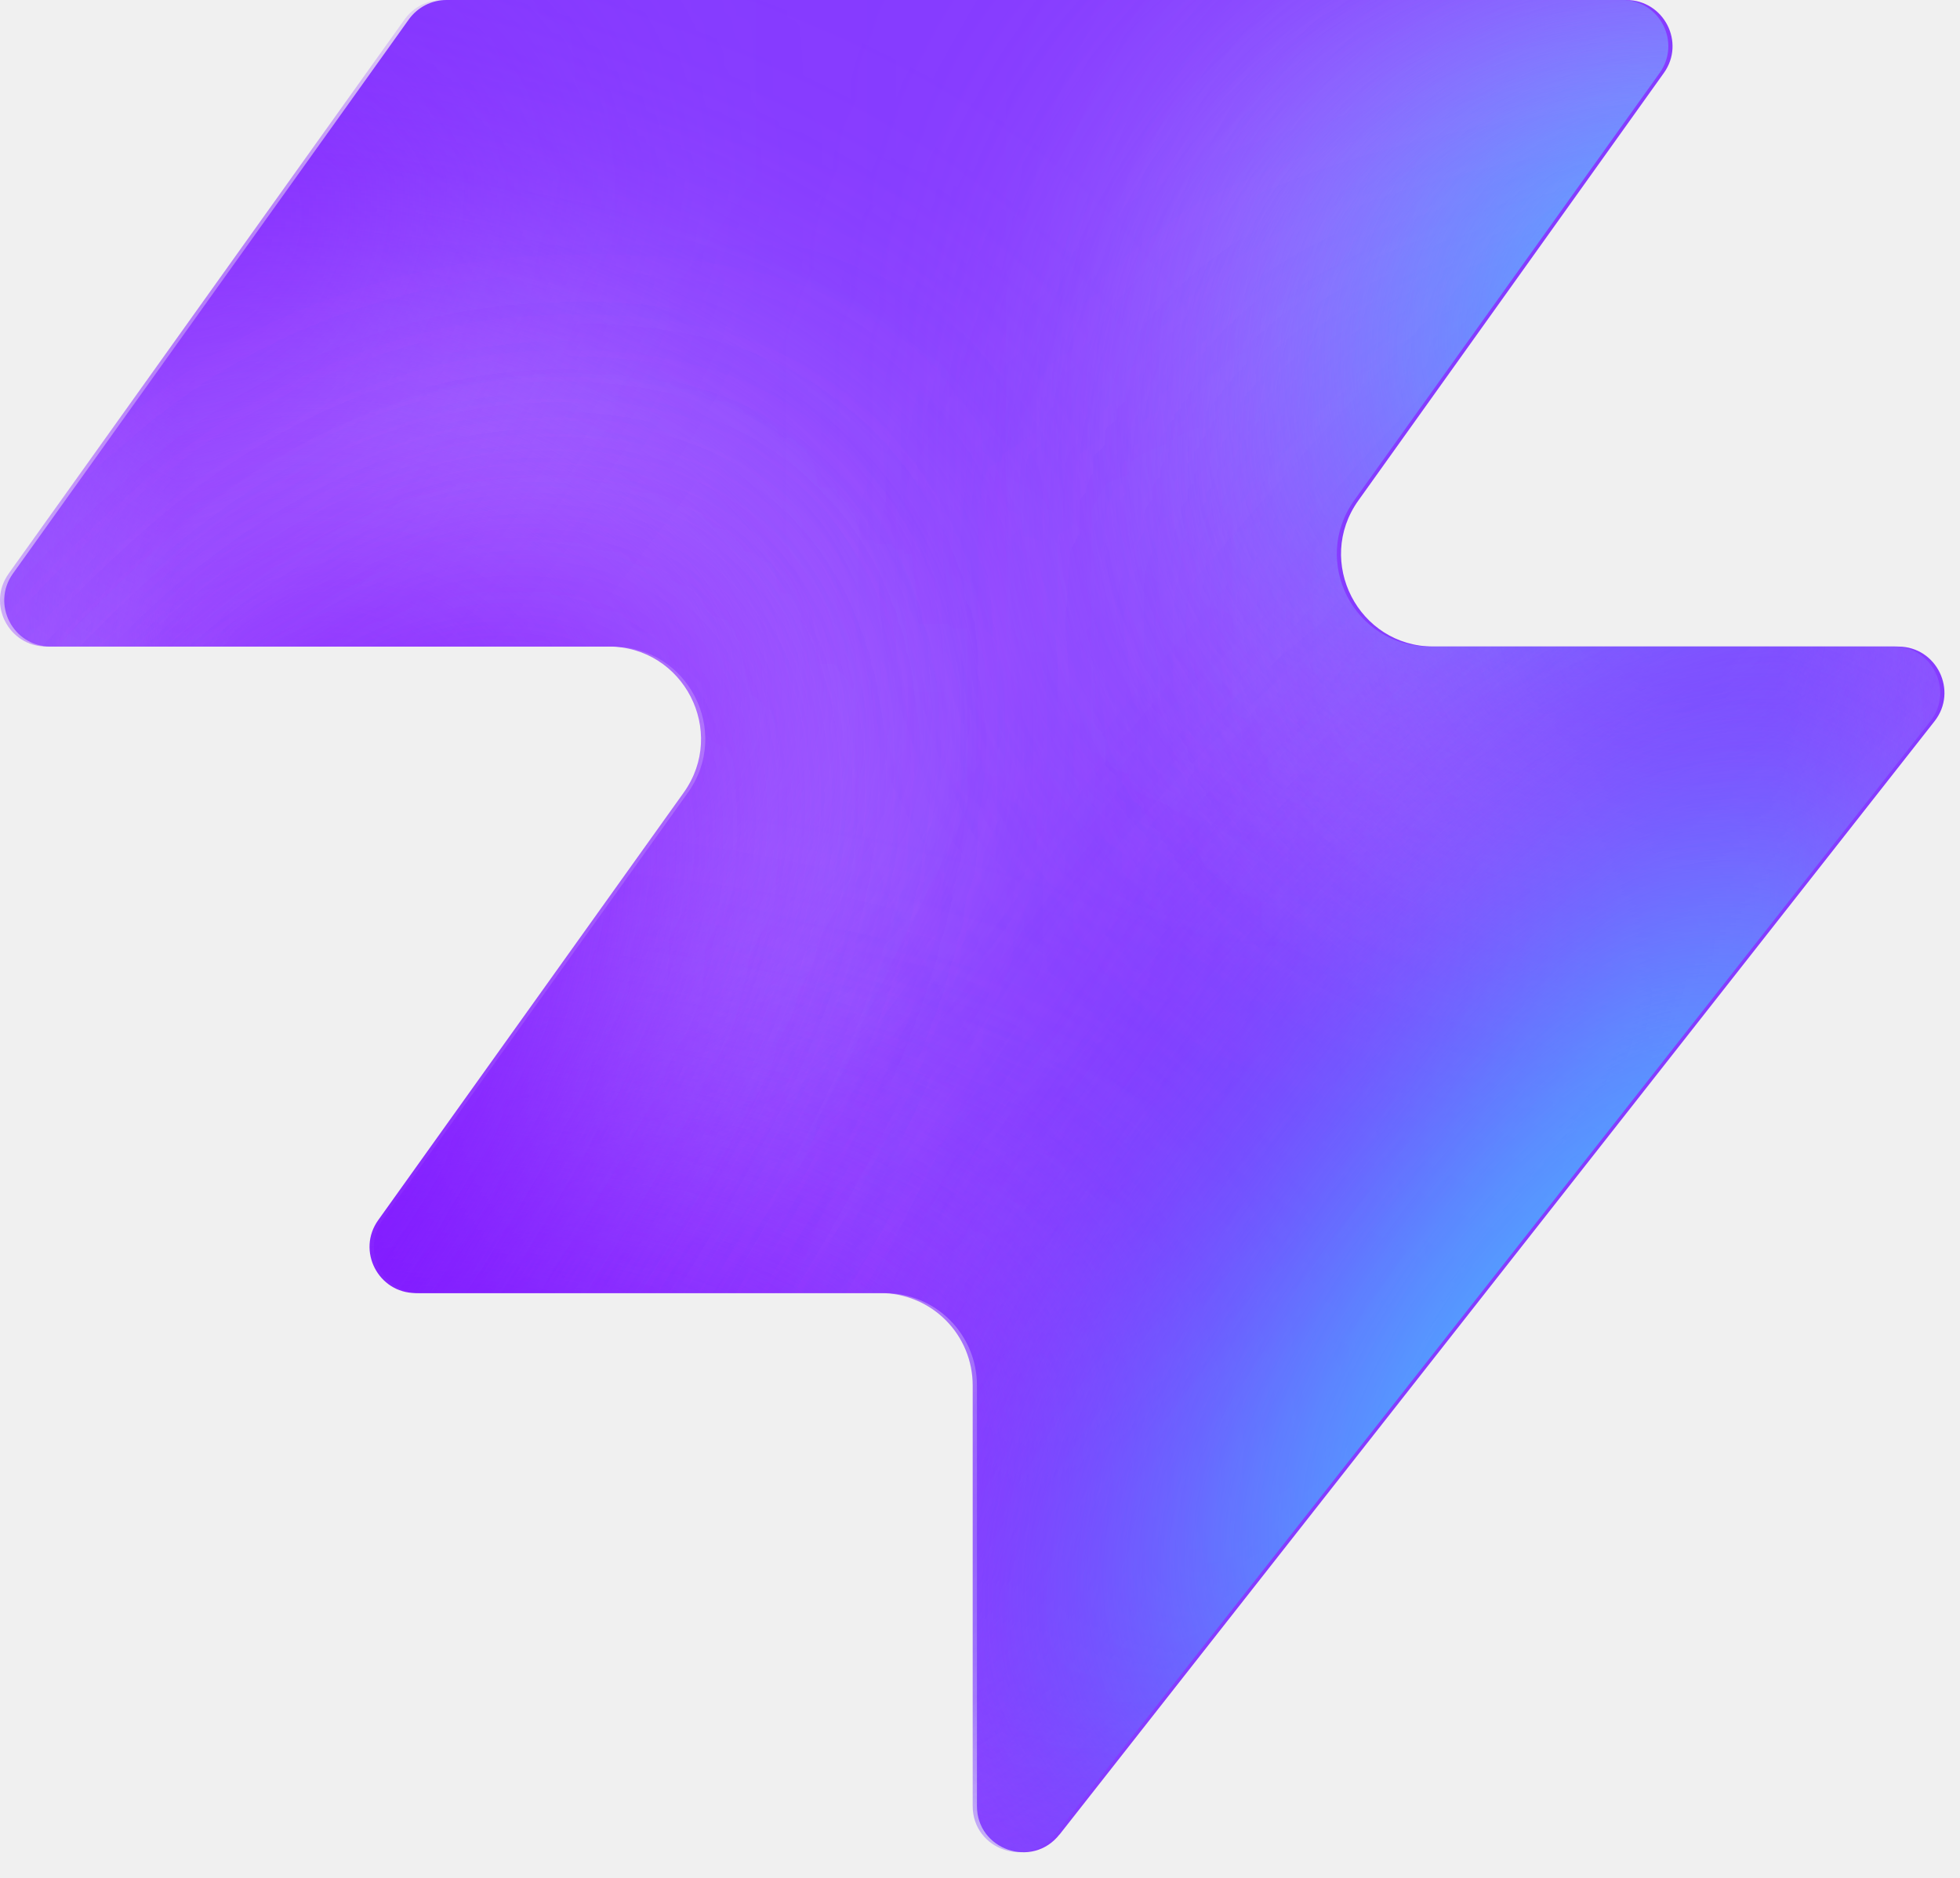
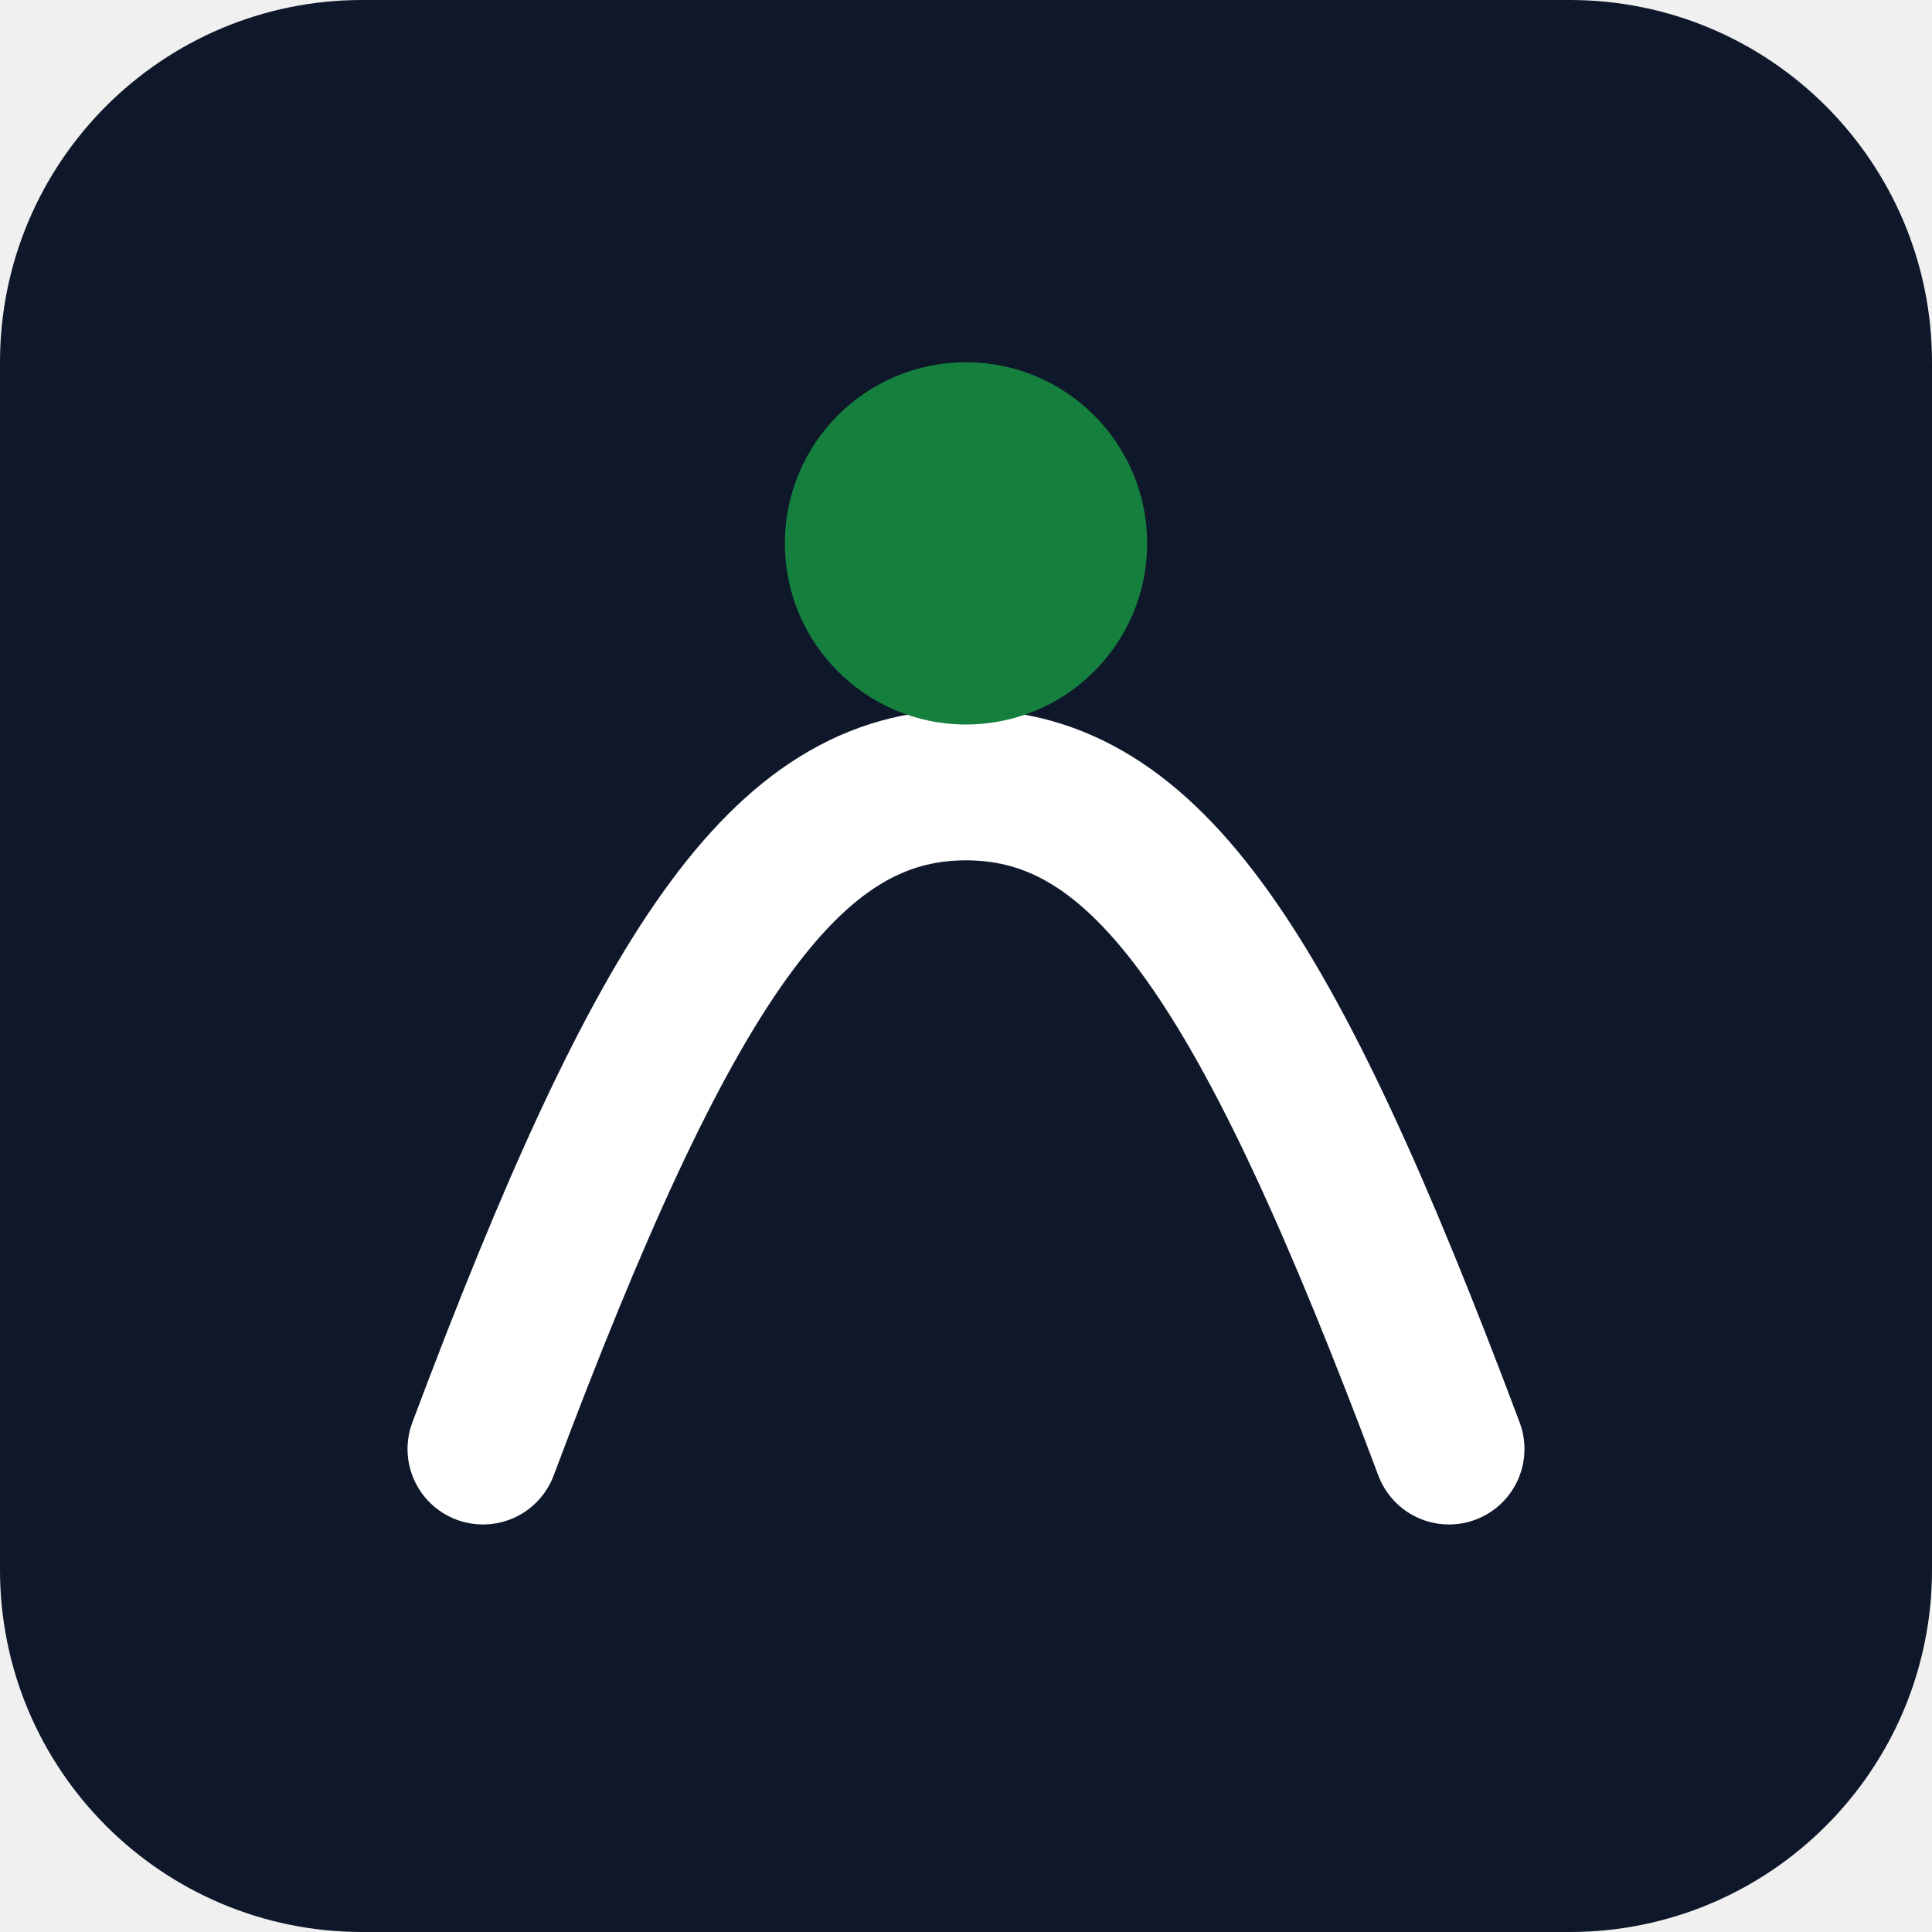
- <svg xmlns="http://www.w3.org/2000/svg" width="48" height="46" fill="none" viewBox="0 0 48 46">
-   <path fill="#863bff" d="M25.946 44.938c-.664.845-2.021.375-2.021-.698V33.937a2.26 2.26 0 0 0-2.262-2.262H10.287c-.92 0-1.456-1.04-.92-1.788l7.48-10.471c1.07-1.497 0-3.578-1.842-3.578H1.237c-.92 0-1.456-1.04-.92-1.788L10.013.474c.214-.297.556-.474.92-.474h28.894c.92 0 1.456 1.04.92 1.788l-7.48 10.471c-1.07 1.498 0 3.579 1.842 3.579h11.377c.943 0 1.473 1.088.89 1.83L25.947 44.94z" style="fill:#863bff;fill:color(display-p3 .525 .23 1);fill-opacity:1" />
-   <mask id="a" width="48" height="46" x="0" y="0" maskUnits="userSpaceOnUse" style="mask-type:alpha">
-     <path fill="#000" d="M25.842 44.938c-.664.844-2.021.375-2.021-.698V33.937a2.26 2.26 0 0 0-2.262-2.262H10.183c-.92 0-1.456-1.04-.92-1.788l7.48-10.471c1.07-1.498 0-3.579-1.842-3.579H1.133c-.92 0-1.456-1.04-.92-1.787L9.91.473c.214-.297.556-.474.92-.474h28.894c.92 0 1.456 1.04.92 1.788l-7.48 10.471c-1.07 1.498 0 3.578 1.842 3.578h11.377c.943 0 1.473 1.088.89 1.832L25.843 44.94z" style="fill:#000;fill-opacity:1" />
-   </mask>
-   <g mask="url(#a)">
-     <g filter="url(#b)">
-       <ellipse cx="5.508" cy="14.704" fill="#ede6ff" rx="5.508" ry="14.704" style="fill:#ede6ff;fill:color(display-p3 .927 .903 1);fill-opacity:1" transform="matrix(.00324 1 1 -.00324 -4.47 31.516)" />
-     </g>
-     <g filter="url(#c)">
-       <ellipse cx="10.399" cy="29.851" fill="#ede6ff" rx="10.399" ry="29.851" style="fill:#ede6ff;fill:color(display-p3 .927 .903 1);fill-opacity:1" transform="matrix(.00324 1 1 -.00324 -39.328 7.883)" />
-     </g>
-     <g filter="url(#d)">
-       <ellipse cx="5.508" cy="30.487" fill="#7e14ff" rx="5.508" ry="30.487" style="fill:#7e14ff;fill:color(display-p3 .492 .077 1);fill-opacity:1" transform="rotate(89.814 -25.913 -14.639)scale(1 -1)" />
-     </g>
-     <g filter="url(#e)">
-       <ellipse cx="5.508" cy="30.599" fill="#7e14ff" rx="5.508" ry="30.599" style="fill:#7e14ff;fill:color(display-p3 .492 .077 1);fill-opacity:1" transform="rotate(89.814 -32.644 -3.334)scale(1 -1)" />
-     </g>
-     <g filter="url(#f)">
-       <ellipse cx="5.508" cy="30.599" fill="#7e14ff" rx="5.508" ry="30.599" style="fill:#7e14ff;fill:color(display-p3 .492 .077 1);fill-opacity:1" transform="matrix(.00324 1 1 -.00324 -34.34 30.47)" />
-     </g>
-     <g filter="url(#g)">
-       <ellipse cx="14.072" cy="22.078" fill="#ede6ff" rx="14.072" ry="22.078" style="fill:#ede6ff;fill:color(display-p3 .927 .903 1);fill-opacity:1" transform="rotate(93.35 24.506 48.493)scale(-1 1)" />
-     </g>
-     <g filter="url(#h)">
-       <ellipse cx="3.47" cy="21.501" fill="#7e14ff" rx="3.47" ry="21.501" style="fill:#7e14ff;fill:color(display-p3 .492 .077 1);fill-opacity:1" transform="rotate(89.009 28.708 47.59)scale(-1 1)" />
-     </g>
-     <g filter="url(#i)">
-       <ellipse cx="3.47" cy="21.501" fill="#7e14ff" rx="3.47" ry="21.501" style="fill:#7e14ff;fill:color(display-p3 .492 .077 1);fill-opacity:1" transform="rotate(89.009 28.708 47.59)scale(-1 1)" />
-     </g>
-     <g filter="url(#j)">
-       <ellipse cx=".387" cy="8.972" fill="#7e14ff" rx="4.407" ry="29.108" style="fill:#7e14ff;fill:color(display-p3 .492 .077 1);fill-opacity:1" transform="rotate(39.51 .387 8.972)" />
-     </g>
-     <g filter="url(#k)">
-       <ellipse cx="47.523" cy="-6.092" fill="#7e14ff" rx="4.407" ry="29.108" style="fill:#7e14ff;fill:color(display-p3 .492 .077 1);fill-opacity:1" transform="rotate(37.892 47.523 -6.092)" />
-     </g>
-     <g filter="url(#l)">
-       <ellipse cx="41.412" cy="6.333" fill="#47bfff" rx="5.971" ry="9.665" style="fill:#47bfff;fill:color(display-p3 .28 .748 1);fill-opacity:1" transform="rotate(37.892 41.412 6.333)" />
-     </g>
-     <g filter="url(#m)">
-       <ellipse cx="-1.879" cy="38.332" fill="#7e14ff" rx="4.407" ry="29.108" style="fill:#7e14ff;fill:color(display-p3 .492 .077 1);fill-opacity:1" transform="rotate(37.892 -1.88 38.332)" />
-     </g>
-     <g filter="url(#n)">
-       <ellipse cx="-1.879" cy="38.332" fill="#7e14ff" rx="4.407" ry="29.108" style="fill:#7e14ff;fill:color(display-p3 .492 .077 1);fill-opacity:1" transform="rotate(37.892 -1.88 38.332)" />
-     </g>
-     <g filter="url(#o)">
-       <ellipse cx="35.651" cy="29.907" fill="#7e14ff" rx="4.407" ry="29.108" style="fill:#7e14ff;fill:color(display-p3 .492 .077 1);fill-opacity:1" transform="rotate(37.892 35.651 29.907)" />
-     </g>
-     <g filter="url(#p)">
-       <ellipse cx="38.418" cy="32.4" fill="#47bfff" rx="5.971" ry="15.297" style="fill:#47bfff;fill:color(display-p3 .28 .748 1);fill-opacity:1" transform="rotate(37.892 38.418 32.4)" />
-     </g>
-   </g>
-   <defs>
-     <filter id="b" width="60.045" height="41.654" x="-19.77" y="16.149" color-interpolation-filters="sRGB" filterUnits="userSpaceOnUse">
-       <feFlood flood-opacity="0" result="BackgroundImageFix" />
-       <feBlend in="SourceGraphic" in2="BackgroundImageFix" result="shape" />
-       <feGaussianBlur result="effect1_foregroundBlur_2002_17158" stdDeviation="7.659" />
-     </filter>
-     <filter id="c" width="90.34" height="51.437" x="-54.613" y="-7.533" color-interpolation-filters="sRGB" filterUnits="userSpaceOnUse">
-       <feFlood flood-opacity="0" result="BackgroundImageFix" />
-       <feBlend in="SourceGraphic" in2="BackgroundImageFix" result="shape" />
-       <feGaussianBlur result="effect1_foregroundBlur_2002_17158" stdDeviation="7.659" />
-     </filter>
-     <filter id="d" width="79.355" height="29.4" x="-49.64" y="2.03" color-interpolation-filters="sRGB" filterUnits="userSpaceOnUse">
-       <feFlood flood-opacity="0" result="BackgroundImageFix" />
-       <feBlend in="SourceGraphic" in2="BackgroundImageFix" result="shape" />
-       <feGaussianBlur result="effect1_foregroundBlur_2002_17158" stdDeviation="4.596" />
-     </filter>
-     <filter id="e" width="79.579" height="29.4" x="-45.045" y="20.029" color-interpolation-filters="sRGB" filterUnits="userSpaceOnUse">
-       <feFlood flood-opacity="0" result="BackgroundImageFix" />
-       <feBlend in="SourceGraphic" in2="BackgroundImageFix" result="shape" />
-       <feGaussianBlur result="effect1_foregroundBlur_2002_17158" stdDeviation="4.596" />
-     </filter>
-     <filter id="f" width="79.579" height="29.4" x="-43.513" y="21.178" color-interpolation-filters="sRGB" filterUnits="userSpaceOnUse">
-       <feFlood flood-opacity="0" result="BackgroundImageFix" />
-       <feBlend in="SourceGraphic" in2="BackgroundImageFix" result="shape" />
-       <feGaussianBlur result="effect1_foregroundBlur_2002_17158" stdDeviation="4.596" />
-     </filter>
-     <filter id="g" width="74.749" height="58.852" x="15.756" y="-17.901" color-interpolation-filters="sRGB" filterUnits="userSpaceOnUse">
-       <feFlood flood-opacity="0" result="BackgroundImageFix" />
-       <feBlend in="SourceGraphic" in2="BackgroundImageFix" result="shape" />
-       <feGaussianBlur result="effect1_foregroundBlur_2002_17158" stdDeviation="7.659" />
-     </filter>
-     <filter id="h" width="61.377" height="25.362" x="23.548" y="2.284" color-interpolation-filters="sRGB" filterUnits="userSpaceOnUse">
-       <feFlood flood-opacity="0" result="BackgroundImageFix" />
-       <feBlend in="SourceGraphic" in2="BackgroundImageFix" result="shape" />
-       <feGaussianBlur result="effect1_foregroundBlur_2002_17158" stdDeviation="4.596" />
-     </filter>
-     <filter id="i" width="61.377" height="25.362" x="23.548" y="2.284" color-interpolation-filters="sRGB" filterUnits="userSpaceOnUse">
-       <feFlood flood-opacity="0" result="BackgroundImageFix" />
-       <feBlend in="SourceGraphic" in2="BackgroundImageFix" result="shape" />
-       <feGaussianBlur result="effect1_foregroundBlur_2002_17158" stdDeviation="4.596" />
-     </filter>
-     <filter id="j" width="56.045" height="63.649" x="-27.636" y="-22.853" color-interpolation-filters="sRGB" filterUnits="userSpaceOnUse">
-       <feFlood flood-opacity="0" result="BackgroundImageFix" />
-       <feBlend in="SourceGraphic" in2="BackgroundImageFix" result="shape" />
-       <feGaussianBlur result="effect1_foregroundBlur_2002_17158" stdDeviation="4.596" />
-     </filter>
-     <filter id="k" width="54.814" height="64.646" x="20.116" y="-38.415" color-interpolation-filters="sRGB" filterUnits="userSpaceOnUse">
-       <feFlood flood-opacity="0" result="BackgroundImageFix" />
-       <feBlend in="SourceGraphic" in2="BackgroundImageFix" result="shape" />
-       <feGaussianBlur result="effect1_foregroundBlur_2002_17158" stdDeviation="4.596" />
-     </filter>
-     <filter id="l" width="33.541" height="35.313" x="24.641" y="-11.323" color-interpolation-filters="sRGB" filterUnits="userSpaceOnUse">
-       <feFlood flood-opacity="0" result="BackgroundImageFix" />
-       <feBlend in="SourceGraphic" in2="BackgroundImageFix" result="shape" />
-       <feGaussianBlur result="effect1_foregroundBlur_2002_17158" stdDeviation="4.596" />
-     </filter>
-     <filter id="m" width="54.814" height="64.646" x="-29.286" y="6.009" color-interpolation-filters="sRGB" filterUnits="userSpaceOnUse">
-       <feFlood flood-opacity="0" result="BackgroundImageFix" />
-       <feBlend in="SourceGraphic" in2="BackgroundImageFix" result="shape" />
-       <feGaussianBlur result="effect1_foregroundBlur_2002_17158" stdDeviation="4.596" />
-     </filter>
-     <filter id="n" width="54.814" height="64.646" x="-29.286" y="6.009" color-interpolation-filters="sRGB" filterUnits="userSpaceOnUse">
-       <feFlood flood-opacity="0" result="BackgroundImageFix" />
-       <feBlend in="SourceGraphic" in2="BackgroundImageFix" result="shape" />
-       <feGaussianBlur result="effect1_foregroundBlur_2002_17158" stdDeviation="4.596" />
-     </filter>
-     <filter id="o" width="54.814" height="64.646" x="8.244" y="-2.416" color-interpolation-filters="sRGB" filterUnits="userSpaceOnUse">
-       <feFlood flood-opacity="0" result="BackgroundImageFix" />
-       <feBlend in="SourceGraphic" in2="BackgroundImageFix" result="shape" />
-       <feGaussianBlur result="effect1_foregroundBlur_2002_17158" stdDeviation="4.596" />
-     </filter>
-     <filter id="p" width="39.409" height="43.623" x="18.713" y="10.588" color-interpolation-filters="sRGB" filterUnits="userSpaceOnUse">
-       <feFlood flood-opacity="0" result="BackgroundImageFix" />
-       <feBlend in="SourceGraphic" in2="BackgroundImageFix" result="shape" />
-       <feGaussianBlur result="effect1_foregroundBlur_2002_17158" stdDeviation="4.596" />
-     </filter>
-   </defs>
+ <svg xmlns="http://www.w3.org/2000/svg" viewBox="0 0 32 32">
+   <rect width="32" height="32" rx="6" fill="#0f172a" />
+   <path d="M8 24c3-8 5-11 8-11s5 3 8 11" fill="none" stroke="#ffffff" stroke-width="2.5" stroke-linecap="round" />
+   <circle cx="16" cy="9" r="3" fill="#15803d" />
</svg>
